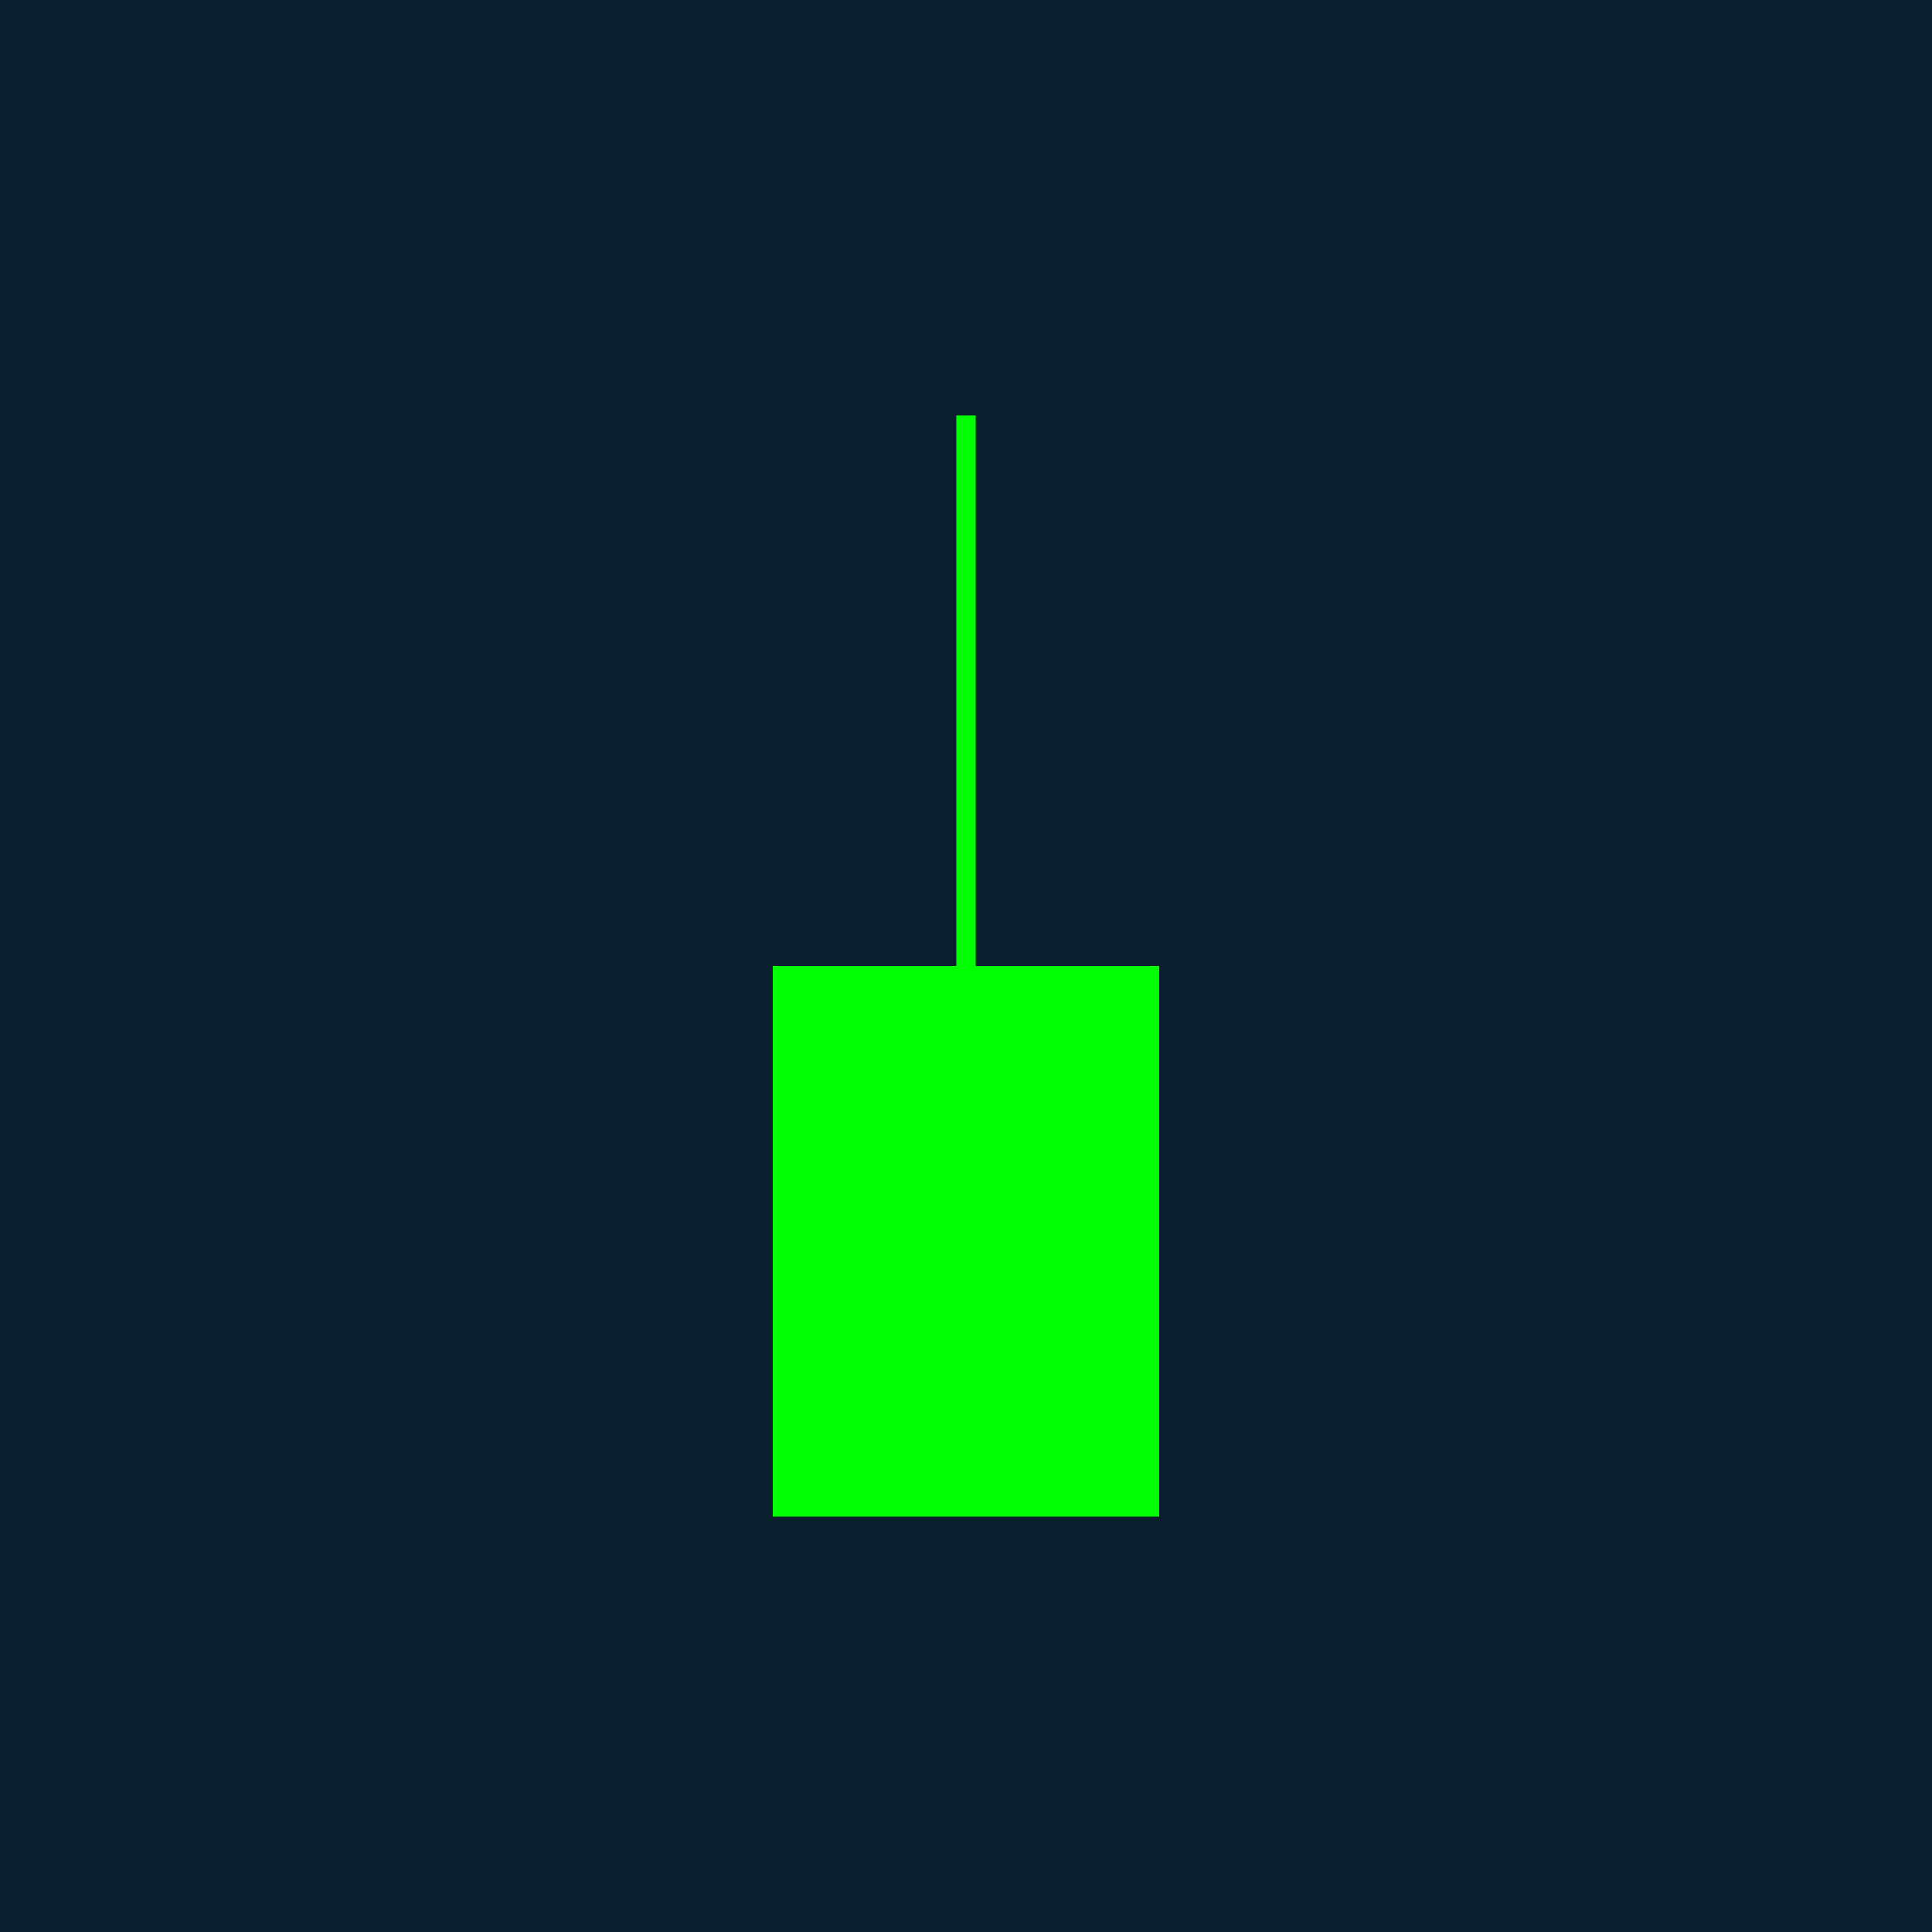
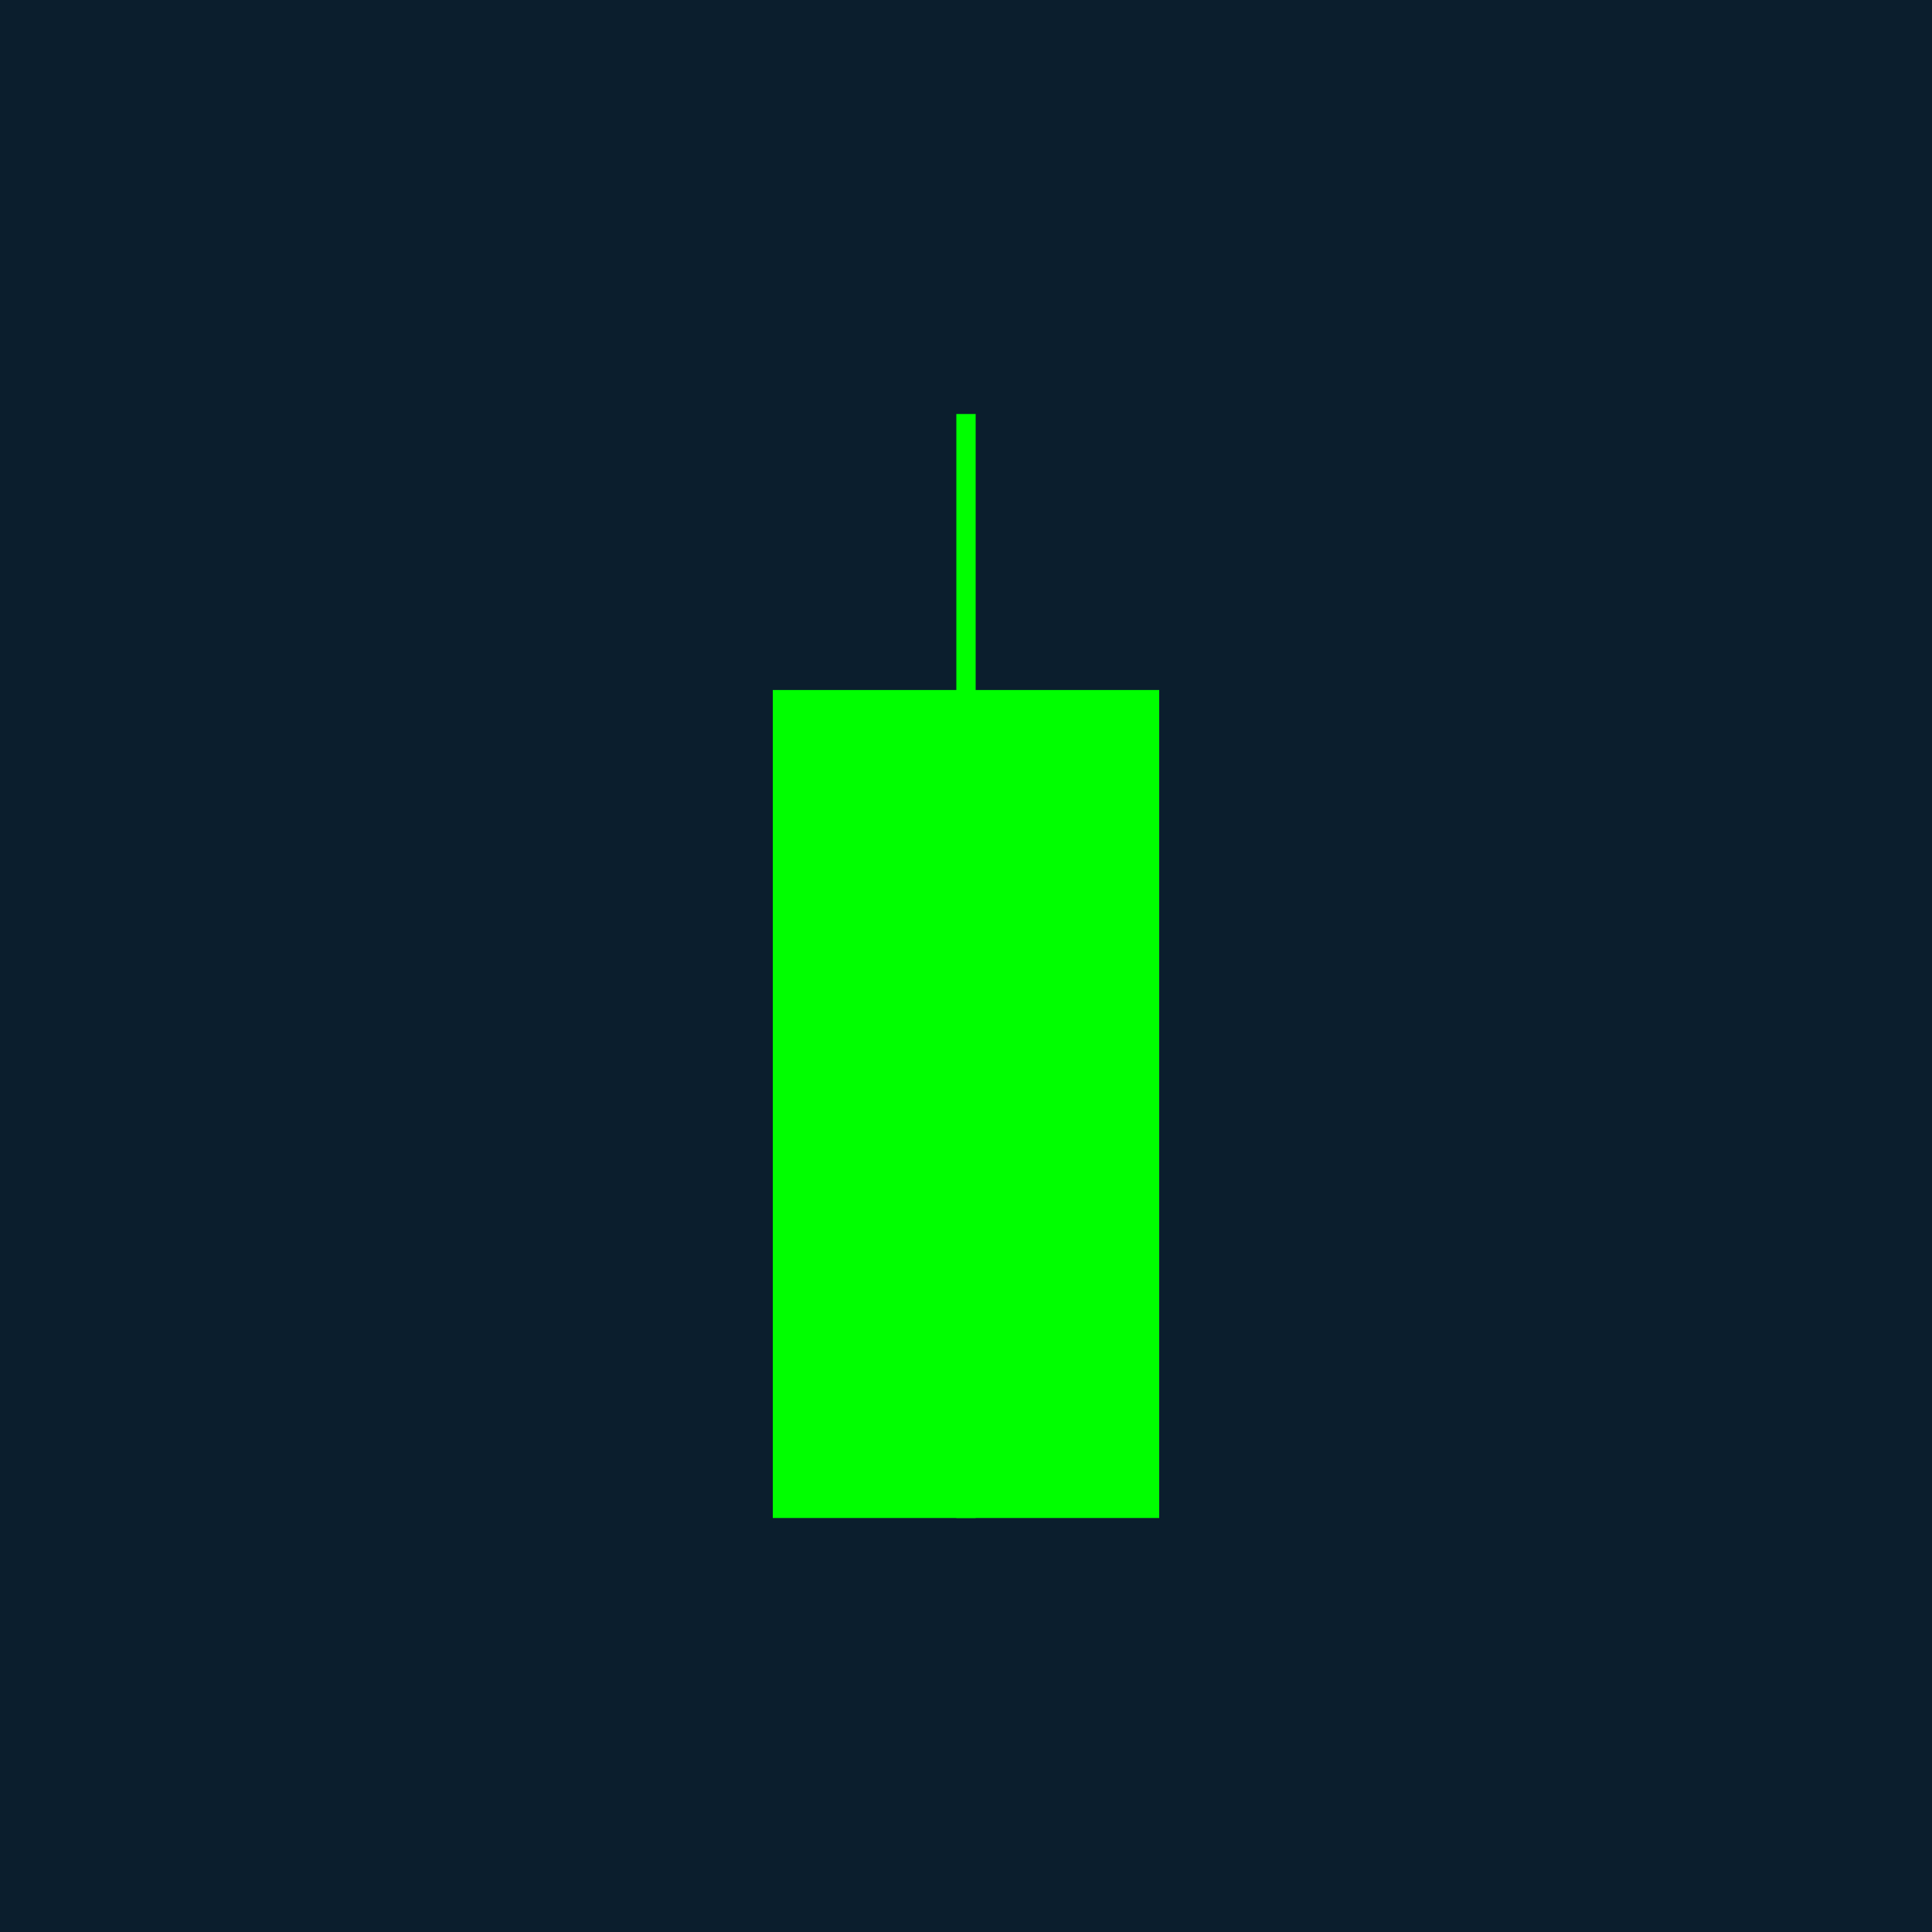
<svg xmlns="http://www.w3.org/2000/svg" viewBox="0 0 200 200" width="200" height="200">
  <rect width="100%" height="100%" fill="#0B1E2D" />
-   <line x1="100" y1="43" x2="100" y2="100" stroke="#00FF00" stroke-width="2" />
-   <rect x="80" y="100" width="40" height="57" fill="#00FF00" stroke="none" />
+   <line x1="100.0" y1="42.857" x2="100.0" y2="157.143" stroke="#00FF00" stroke-width="2" />
+   <rect x="80.0" y="71.429" width="40.0" height="85.714" fill="#00FF00" stroke="none" />
</svg>
